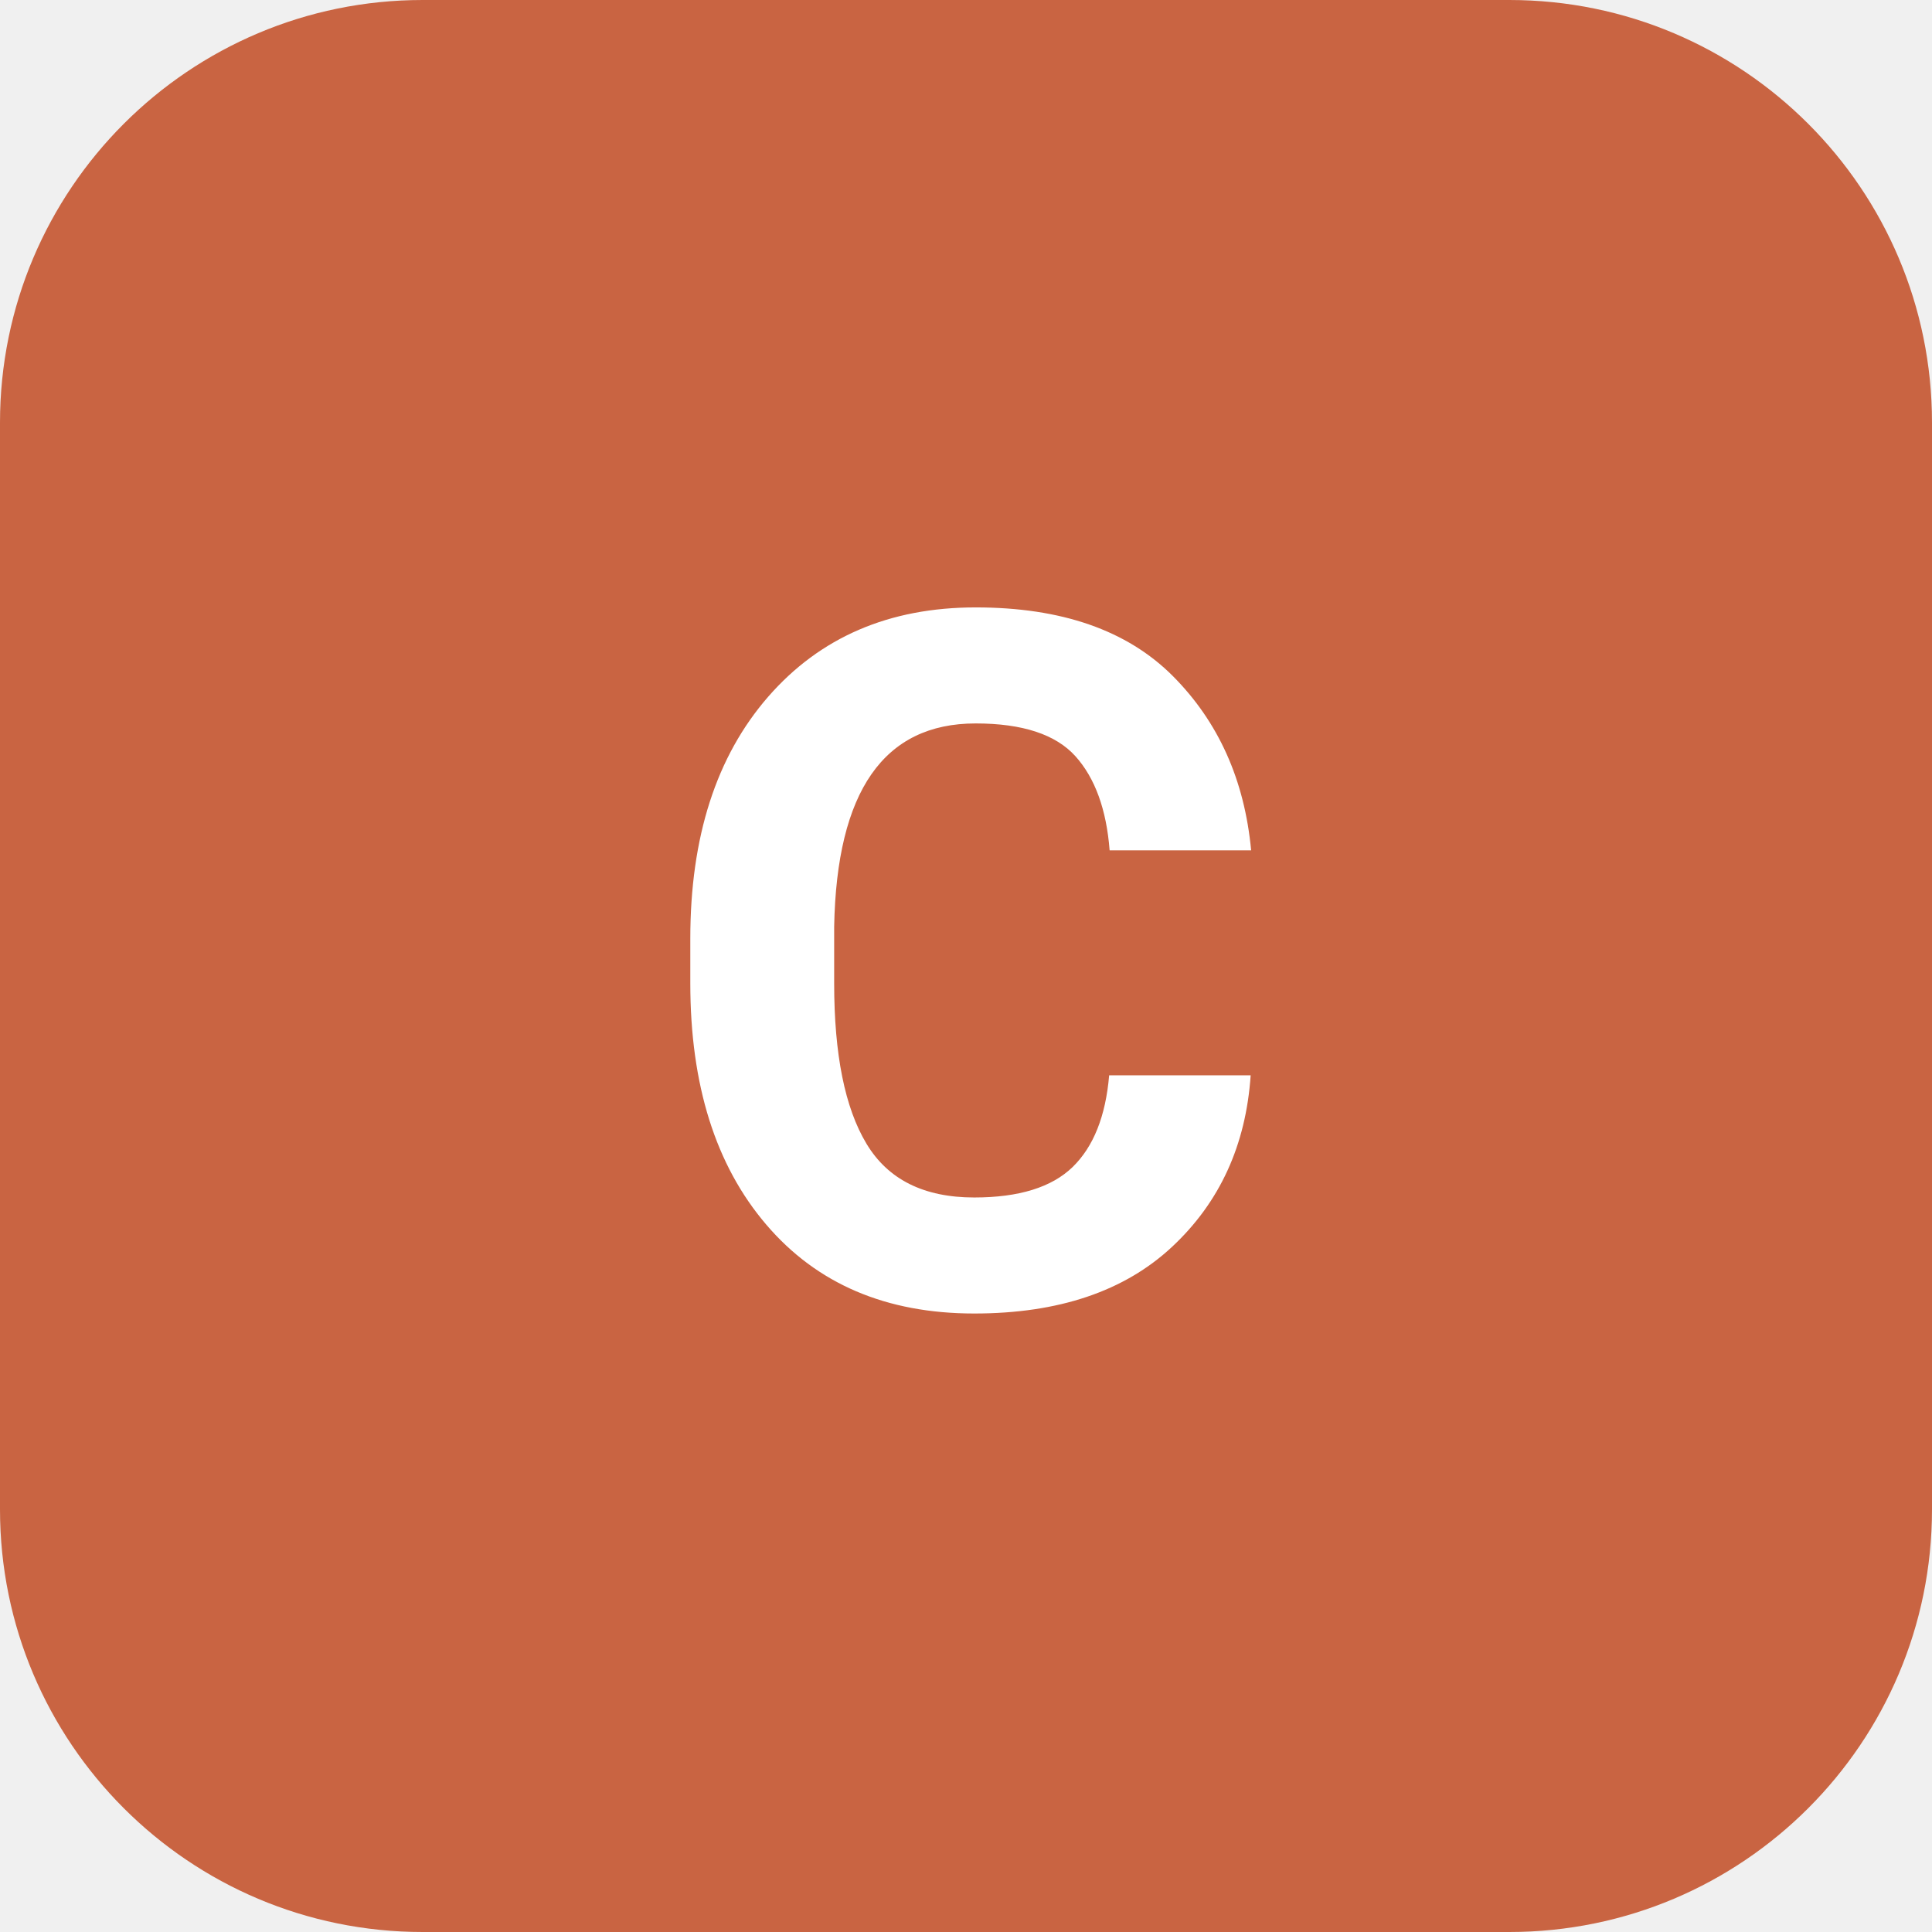
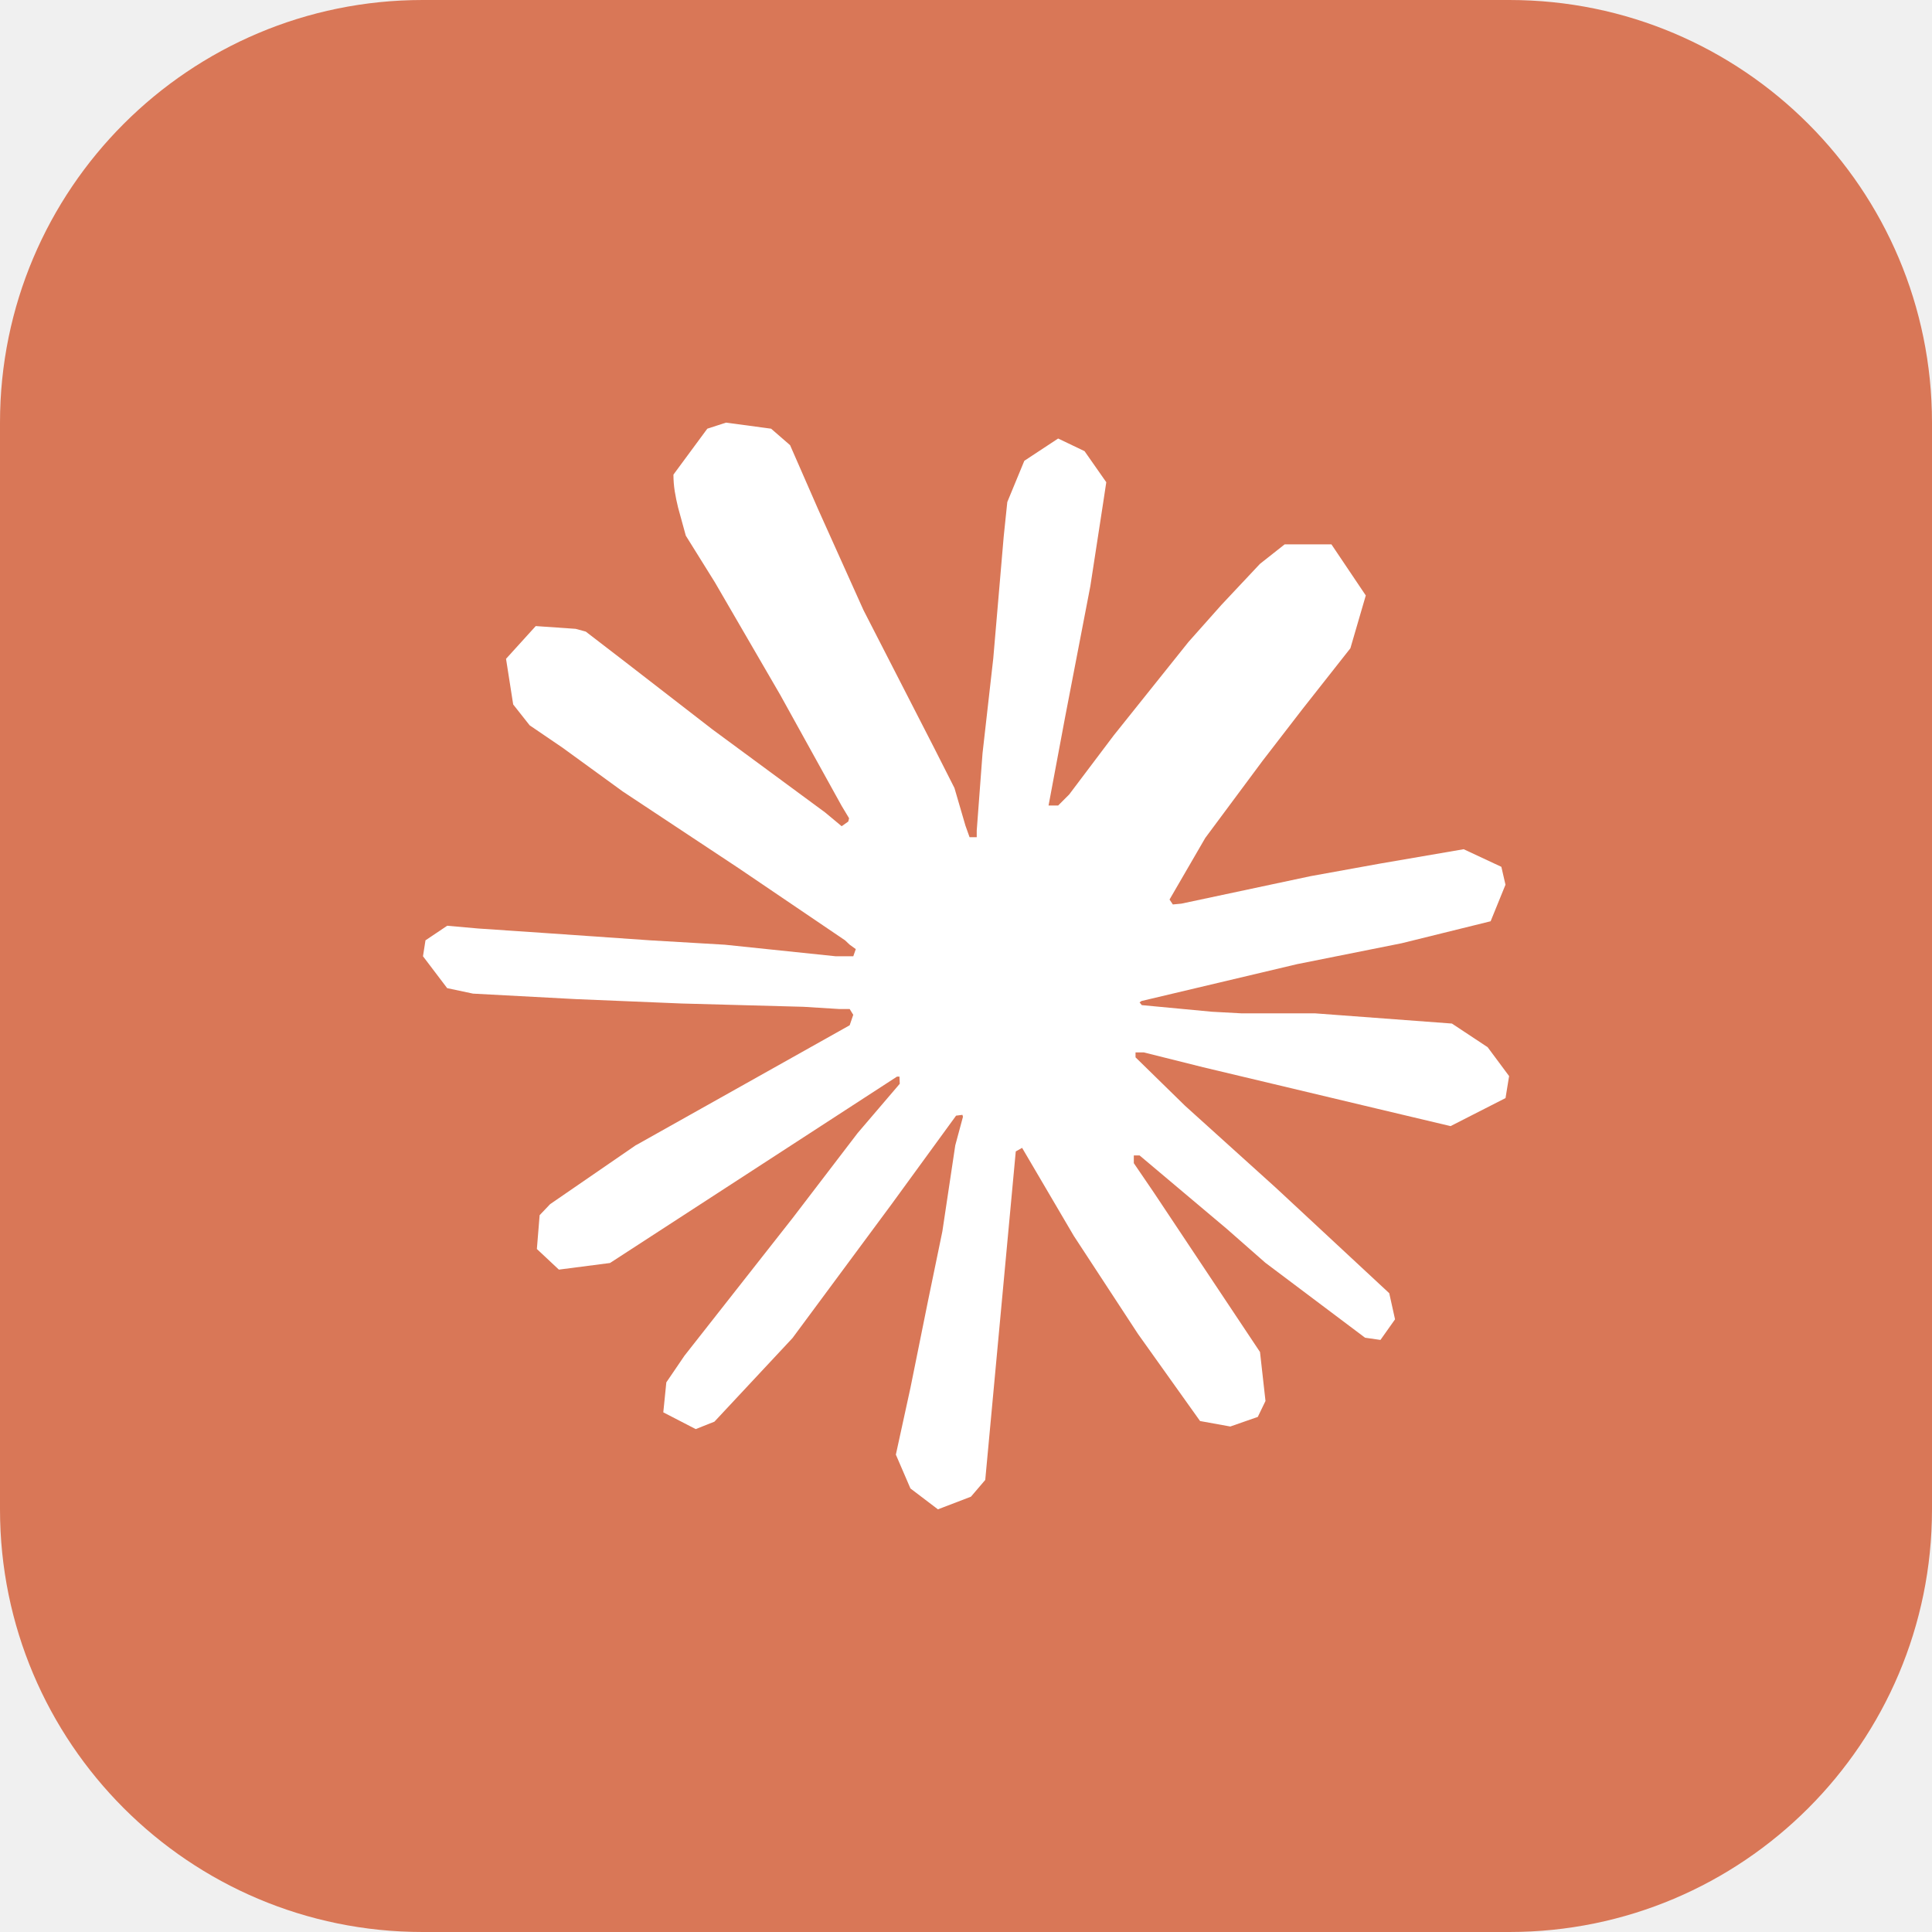
<svg xmlns="http://www.w3.org/2000/svg" width="128" height="128" viewBox="0 0 128 128">
-   <rect width="128" height="128" rx="28" fill="#c96442" />
-   <text x="64" y="64" dy=".35em" text-anchor="middle" font-family="-apple-system, Segoe UI, Roboto, sans-serif" font-size="64" font-weight="700" fill="#fff">C</text>
+   <rect width="128" height="128" rx="28" fill="#D97757" />
+   <path transform="translate(28 28) scale(3)" fill="#fff" d="m4.714 15.956 4.717-2.647.079-.231-.079-.128h-.231l-.789-.049-2.696-.073-2.337-.097-2.265-.121-.571-.121-.534-.704.055-.352.48-.322.686.061 1.518.103 2.277.158 1.651.097 2.447.255h.389l.055-.158-.134-.097-.103-.097L6.973 9.836l-2.55-1.688-1.336-.971-.723-.492-.364-.461-.158-1.008.656-.723.88.061.225.061.892.686 1.906 1.475 2.489 1.834.364.303.146-.103.018-.073-.164-.273-1.354-2.447-1.445-2.489-.643-1.032-.17-.619c-.061-.255-.103-.467-.103-.729L6.287.134 6.7 0l.996.134.419.364.619 1.415 1.002 2.228 1.554 3.03.455.898.243.832.091.255h.158v-.146l.128-1.706.237-2.095.231-2.696.079-.759.376-.911.747-.492.583.279.48.686-.067.443-.285 1.852-.559 2.902-.364 1.943h.212l.243-.243.984-1.305 1.651-2.064.729-.82.85-.905.546-.431h1.032l.759 1.129-.34 1.166-1.062 1.348-.88 1.141-1.263 1.7-.789 1.36.073.109.188-.018 2.853-.607 1.542-.279 1.84-.316.832.389.091.395-.328.807-1.967.486-2.307.461-3.436.814-.043.03.049.061 1.548.146.662.036h1.621l3.018.225.789.522.474.638-.079.486-1.214.619-1.639-.389-3.825-.911-1.311-.328h-.182v.109l1.093 1.069 2.003 1.809 2.507 2.331.128.577-.322.455-.34-.049-2.204-1.657-.85-.747-1.925-1.621h-.128v.17l.443.65 2.344 3.521.121 1.081-.17.352-.607.212-.668-.121-1.372-1.925L14.38 17.959l-1.141-1.943-.14.079-.674 7.255-.316.37-.729.279-.607-.461-.322-.747.322-1.475.389-1.925.316-1.53.285-1.9.17-.631-.012-.043-.14.018-1.433 1.967-2.18 2.945-1.724 1.846-.413.164-.716-.37.067-.662.401-.589 2.386-3.036 1.439-1.882.929-1.087-.006-.158h-.055l-6.338 4.116-1.129.146-.486-.455.061-.747.231-.243 1.906-1.311Z" />
</svg>
